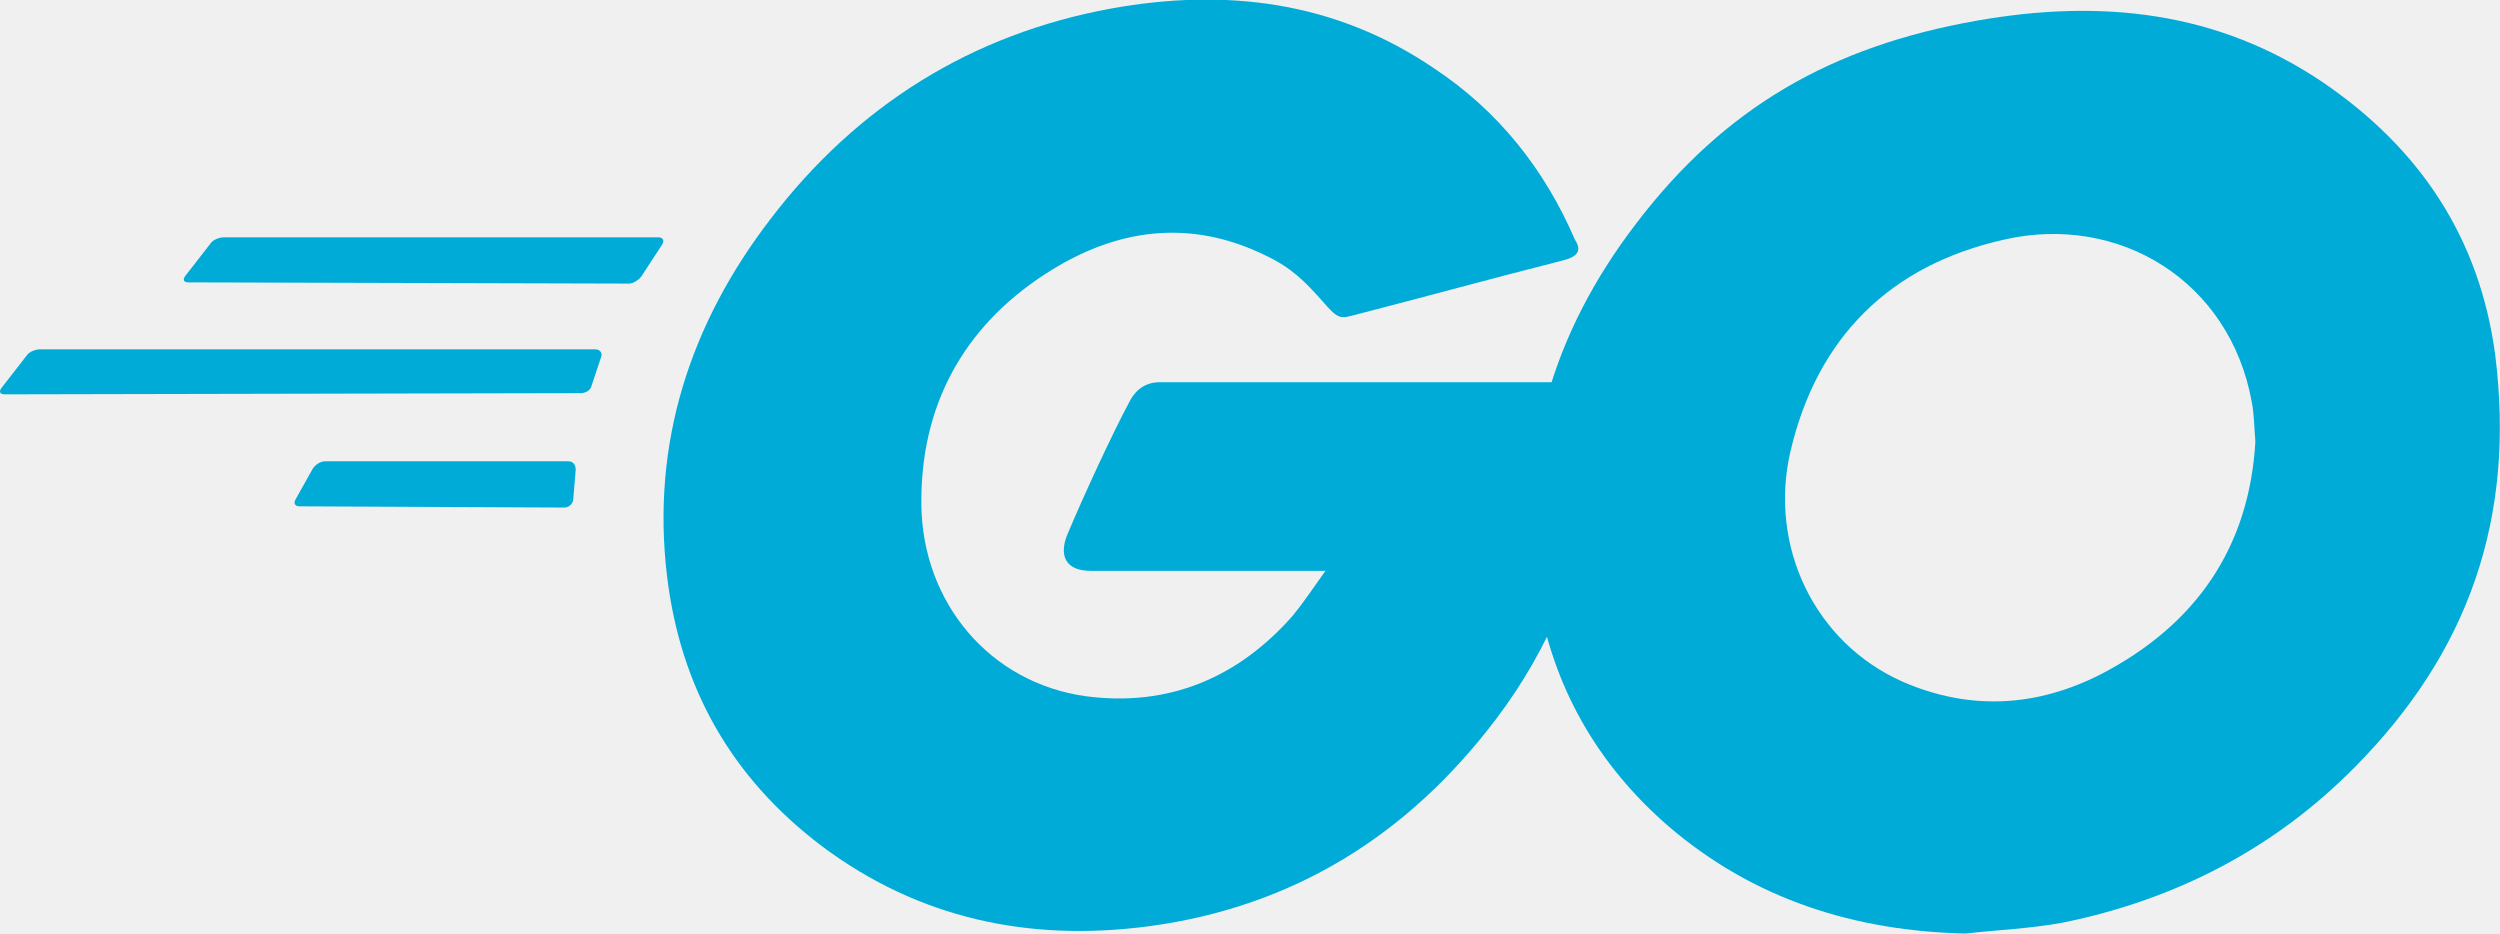
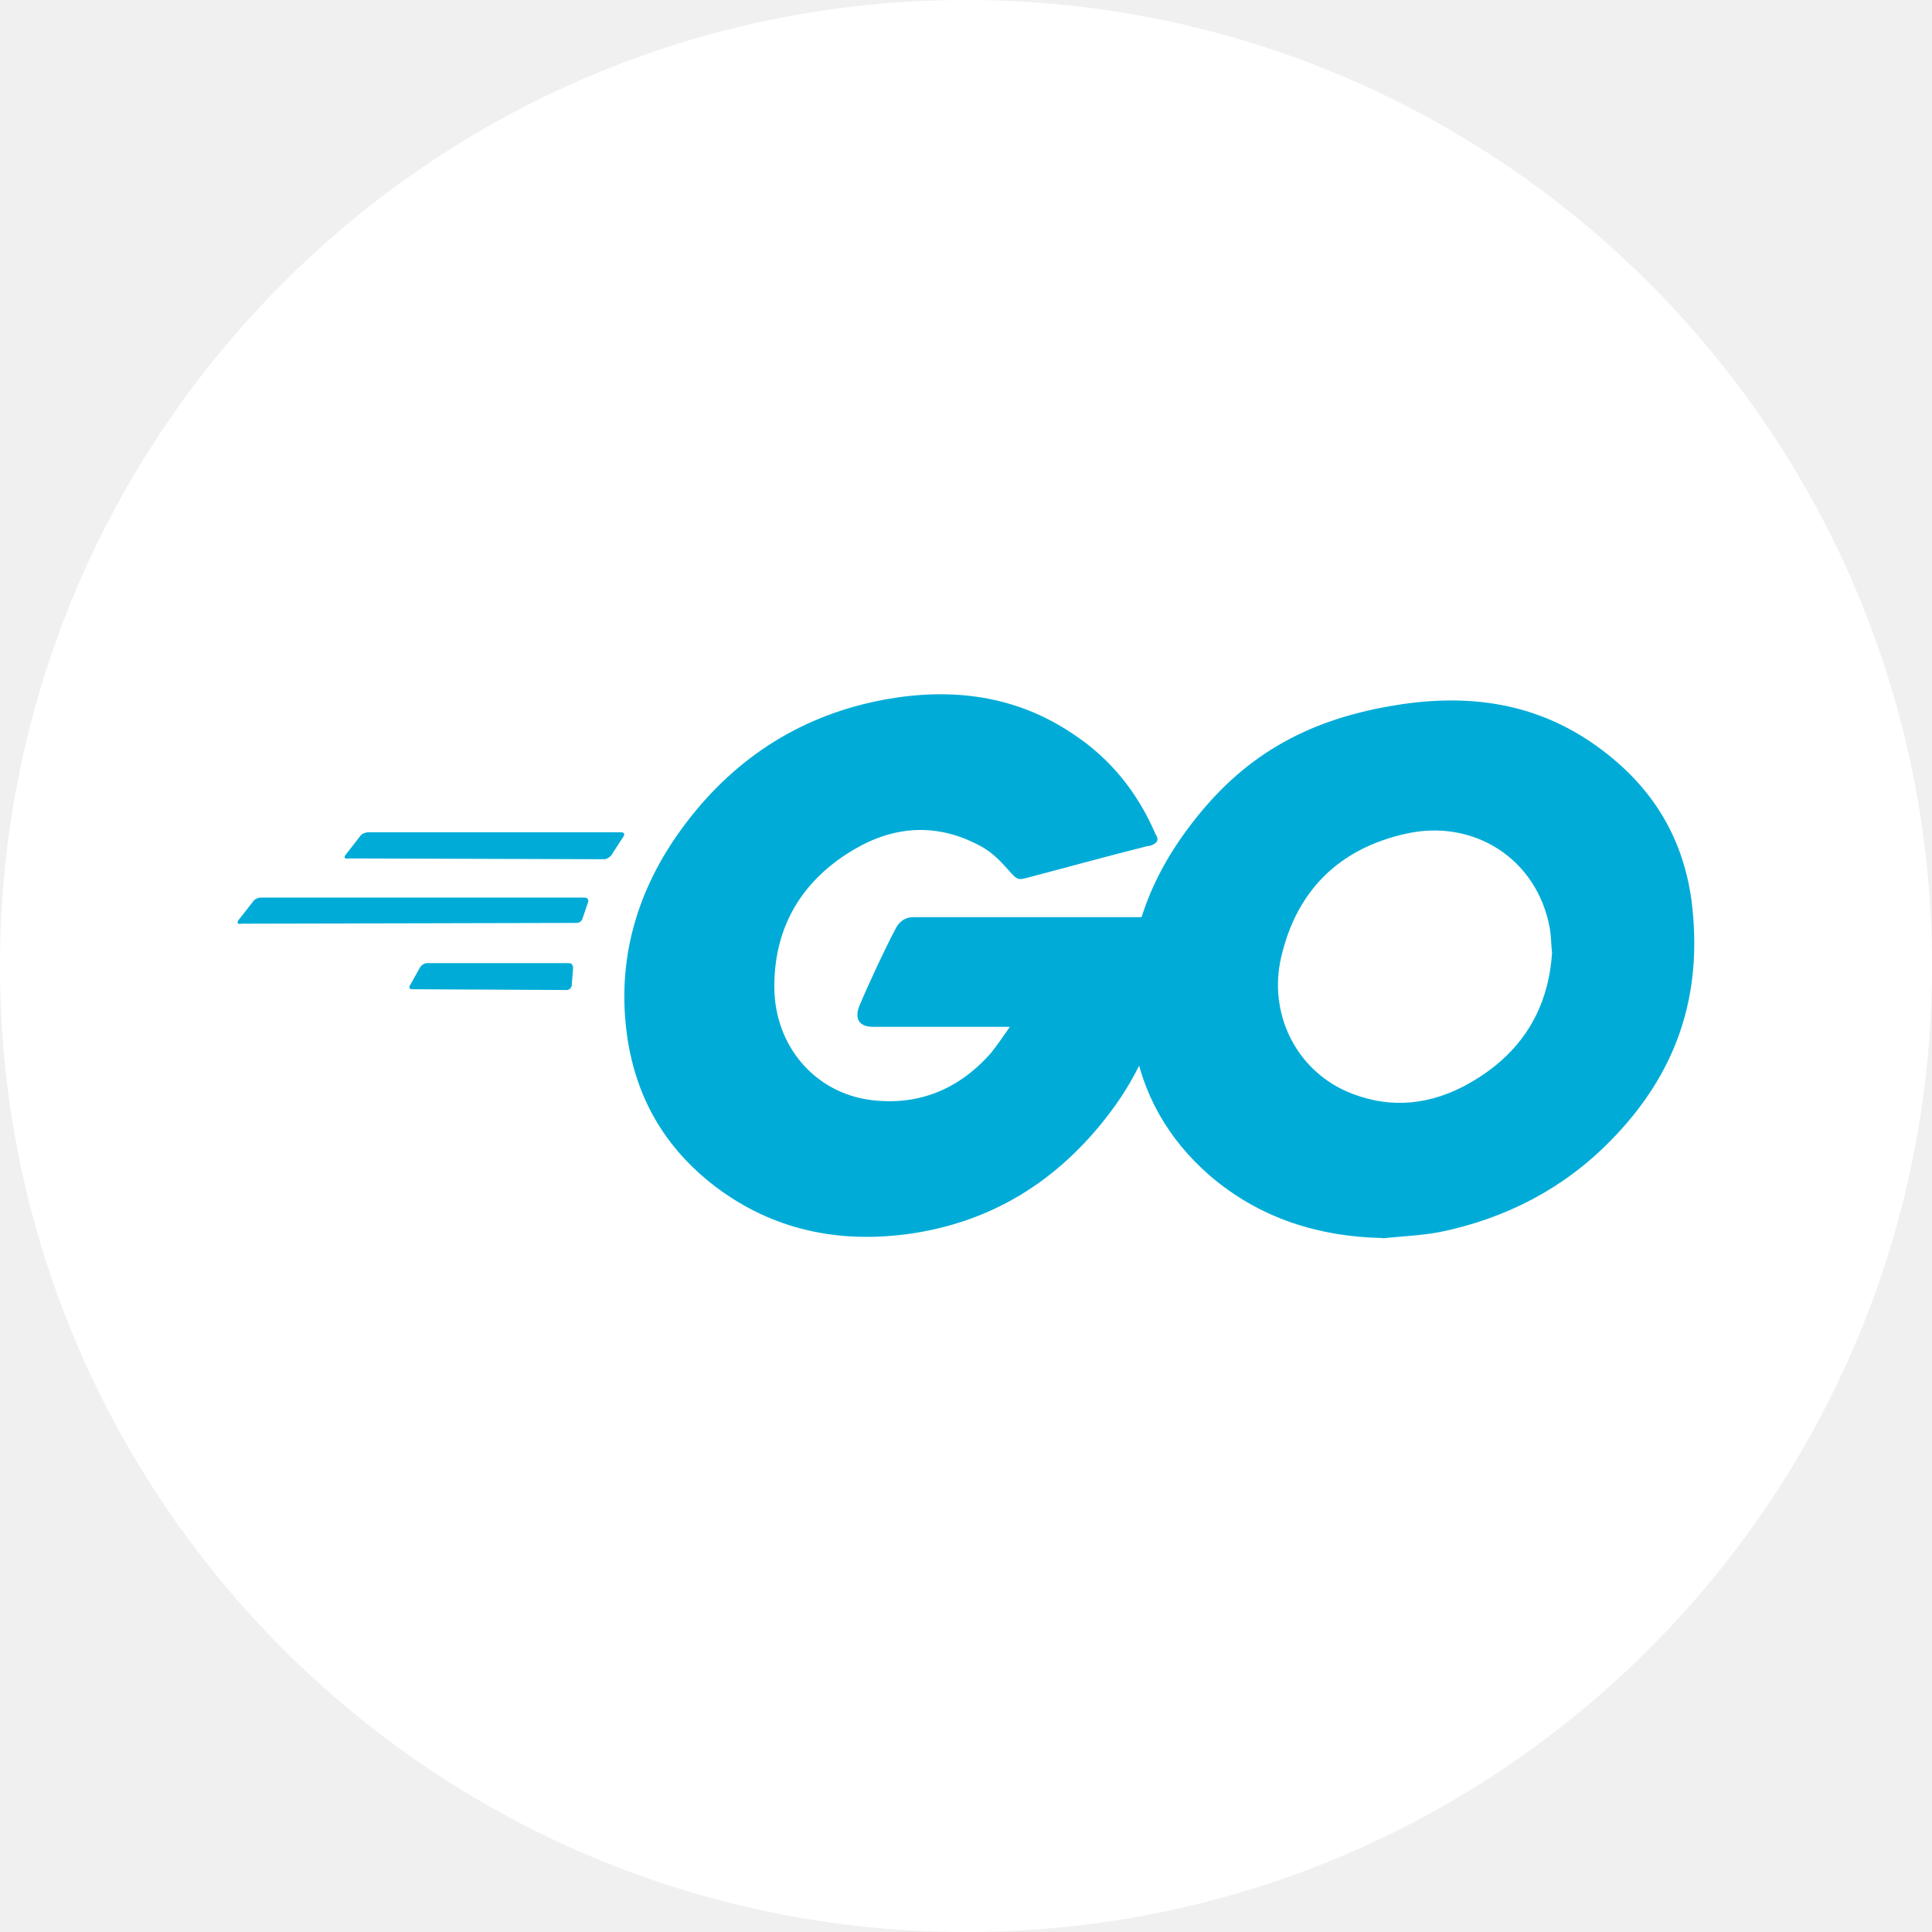
- <svg xmlns="http://www.w3.org/2000/svg" version="1.1" id="Layer_1" x="0px" y="0px" viewBox="0 0 205.4 76.7" style="enable-background:new 0 0 205.4 76.7;" xml:space="preserve">
-   <style type="text/css">
- 	.st0{fill:#00ACD7;}
- </style>
-   <g>
-     <g>
-       <g>
-         <g>
-           <path class="st0" d="M15.5,23.2c-0.4,0-0.5-0.2-0.3-0.5l2.1-2.7c0.2-0.3,0.7-0.5,1.1-0.5h35.7c0.4,0,0.5,0.3,0.3,0.6l-1.7,2.6      c-0.2,0.3-0.7,0.6-1,0.6L15.5,23.2z" />
-         </g>
-       </g>
-     </g>
-     <g>
-       <g>
-         <g>
-           <path class="st0" d="M0.4,32.4c-0.4,0-0.5-0.2-0.3-0.5l2.1-2.7c0.2-0.3,0.7-0.5,1.1-0.5h45.6c0.4,0,0.6,0.3,0.5,0.6l-0.8,2.4      c-0.1,0.4-0.5,0.6-0.9,0.6L0.4,32.4z" />
-         </g>
-       </g>
-     </g>
-     <g>
-       <g>
-         <g>
-           <path class="st0" d="M24.6,41.6c-0.4,0-0.5-0.3-0.3-0.6l1.4-2.5c0.2-0.3,0.6-0.6,1-0.6h20c0.4,0,0.6,0.3,0.6,0.7L47.1,41      c0,0.4-0.4,0.7-0.7,0.7L24.6,41.6z" />
-         </g>
-       </g>
-     </g>
-     <g>
-       <g id="CXHf1q_3_">
-         <g>
-           <g>
-             <path class="st0" d="M128.4,21.4c-6.3,1.6-10.6,2.8-16.8,4.4c-1.5,0.4-1.6,0.5-2.9-1c-1.5-1.7-2.6-2.8-4.7-3.8       c-6.3-3.1-12.4-2.2-18.1,1.5c-6.8,4.4-10.3,10.9-10.2,19c0.1,8,5.6,14.6,13.5,15.7c6.8,0.9,12.5-1.5,17-6.6       c0.9-1.1,1.7-2.3,2.7-3.7c-3.6,0-8.1,0-19.3,0c-2.1,0-2.6-1.3-1.9-3c1.3-3.1,3.7-8.3,5.1-10.9c0.3-0.6,1-1.6,2.5-1.6       c5.1,0,23.9,0,36.4,0c-0.2,2.7-0.2,5.4-0.6,8.1c-1.1,7.2-3.8,13.8-8.2,19.6c-7.2,9.5-16.6,15.4-28.5,17       c-9.8,1.3-18.9-0.6-26.9-6.6c-7.4-5.6-11.6-13-12.7-22.2c-1.3-10.9,1.9-20.7,8.5-29.3c7.1-9.3,16.5-15.2,28-17.3       c9.4-1.7,18.4-0.6,26.5,4.9c5.3,3.5,9.1,8.3,11.6,14.1C130,20.6,129.6,21.1,128.4,21.4z" />
-           </g>
-           <g>
-             <path class="st0" d="M161.5,76.7c-9.1-0.2-17.4-2.8-24.4-8.8c-5.9-5.1-9.6-11.6-10.8-19.3c-1.8-11.3,1.3-21.3,8.1-30.2       c7.3-9.6,16.1-14.6,28-16.7c10.2-1.8,19.8-0.8,28.5,5.1c7.9,5.4,12.8,12.7,14.1,22.3c1.7,13.5-2.2,24.5-11.5,33.9       c-6.6,6.7-14.7,10.9-24,12.8C166.8,76.3,164.1,76.4,161.5,76.7z M185.3,36.3c-0.1-1.3-0.1-2.3-0.3-3.3       c-1.8-9.9-10.9-15.5-20.4-13.3c-9.3,2.1-15.3,8-17.5,17.4c-1.8,7.8,2,15.7,9.2,18.9c5.5,2.4,11,2.1,16.3-0.6       C180.5,51.3,184.8,44.9,185.3,36.3z" />
-           </g>
-         </g>
-       </g>
+ <svg xmlns="http://www.w3.org/2000/svg" id="Layer_2" viewBox="0 0 74 74">
+   <defs>
+     <style>.cls-1{fill:#00acd7;}.cls-2{fill:#fff;}</style>
+   </defs>
+   <g id="Layer_1-2">
+     <circle class="cls-2" cx="37" cy="37" r="36.5" />
+     <path class="cls-2" d="m37,1c19.85,0,36,16.15,36,36s-16.15,36-36,36S1,56.85,1,37,17.15,1,37,1m0-1C16.57,0,0,16.57,0,37s16.57,37,37,37,37-16.57,37-37S57.43,0,37,0h0Z" />
+     <path class="cls-1" d="m13.31,32.89c-.11,0-.14-.05-.08-.14l.57-.73c.05-.08.19-.14.3-.14h9.7c.11,0,.14.08.08.16l-.46.71c-.05.08-.19.16-.27.16l-9.83-.03Z" />
+     <path class="cls-1" d="m9.21,35.39c-.11,0-.14-.05-.08-.14l.57-.73c.05-.08.19-.14.3-.14h12.39c.11,0,.16.08.14.16l-.22.65c-.03.11-.14.16-.24.16l-12.85.03Z" />
+     <path class="cls-1" d="m15.79,37.89c-.11,0-.14-.08-.08-.16l.38-.68c.05-.08.16-.16.27-.16h5.43c.11,0,.16.08.16.19l-.05.65c0,.11-.11.19-.19.19l-5.92-.03Z" />
+     <g id="CXHf1q">
+       <path class="cls-1" d="m43.98,32.4c-1.71.43-2.88.76-4.56,1.2-.41.11-.43.14-.79-.27-.41-.46-.71-.76-1.28-1.03-1.71-.84-3.37-.6-4.92.41-1.85,1.2-2.8,2.96-2.77,5.16.03,2.17,1.52,3.97,3.67,4.26,1.85.24,3.4-.41,4.62-1.79.24-.3.46-.62.73-1.01h-5.24c-.57,0-.71-.35-.52-.81.35-.84,1.01-2.25,1.39-2.96.08-.16.27-.43.68-.43h9.89c-.05.73-.05,1.47-.16,2.2-.3,1.96-1.03,3.75-2.23,5.32-1.96,2.58-4.51,4.18-7.74,4.62-2.66.35-5.13-.16-7.31-1.79-2.01-1.52-3.15-3.53-3.45-6.03-.35-2.96.52-5.62,2.31-7.96,1.93-2.53,4.48-4.13,7.61-4.7,2.55-.46,5-.16,7.2,1.33,1.44.95,2.47,2.25,3.15,3.83.16.24.05.38-.27.46Z" />
+       <path class="cls-1" d="m52.97,47.42c-2.47-.05-4.73-.76-6.63-2.39-1.6-1.39-2.61-3.15-2.93-5.24-.49-3.07.35-5.79,2.2-8.2,1.98-2.61,4.37-3.97,7.61-4.54,2.77-.49,5.38-.22,7.74,1.39,2.15,1.47,3.48,3.45,3.83,6.06.46,3.67-.6,6.66-3.12,9.21-1.79,1.82-3.99,2.96-6.52,3.48-.73.14-1.47.16-2.17.24Zm6.47-10.97c-.03-.35-.03-.62-.08-.9-.49-2.69-2.96-4.21-5.54-3.61-2.53.57-4.16,2.17-4.75,4.73-.49,2.12.54,4.26,2.5,5.13,1.49.65,2.99.57,4.43-.16,2.15-1.11,3.31-2.85,3.45-5.19Z" />
    </g>
  </g>
</svg>
